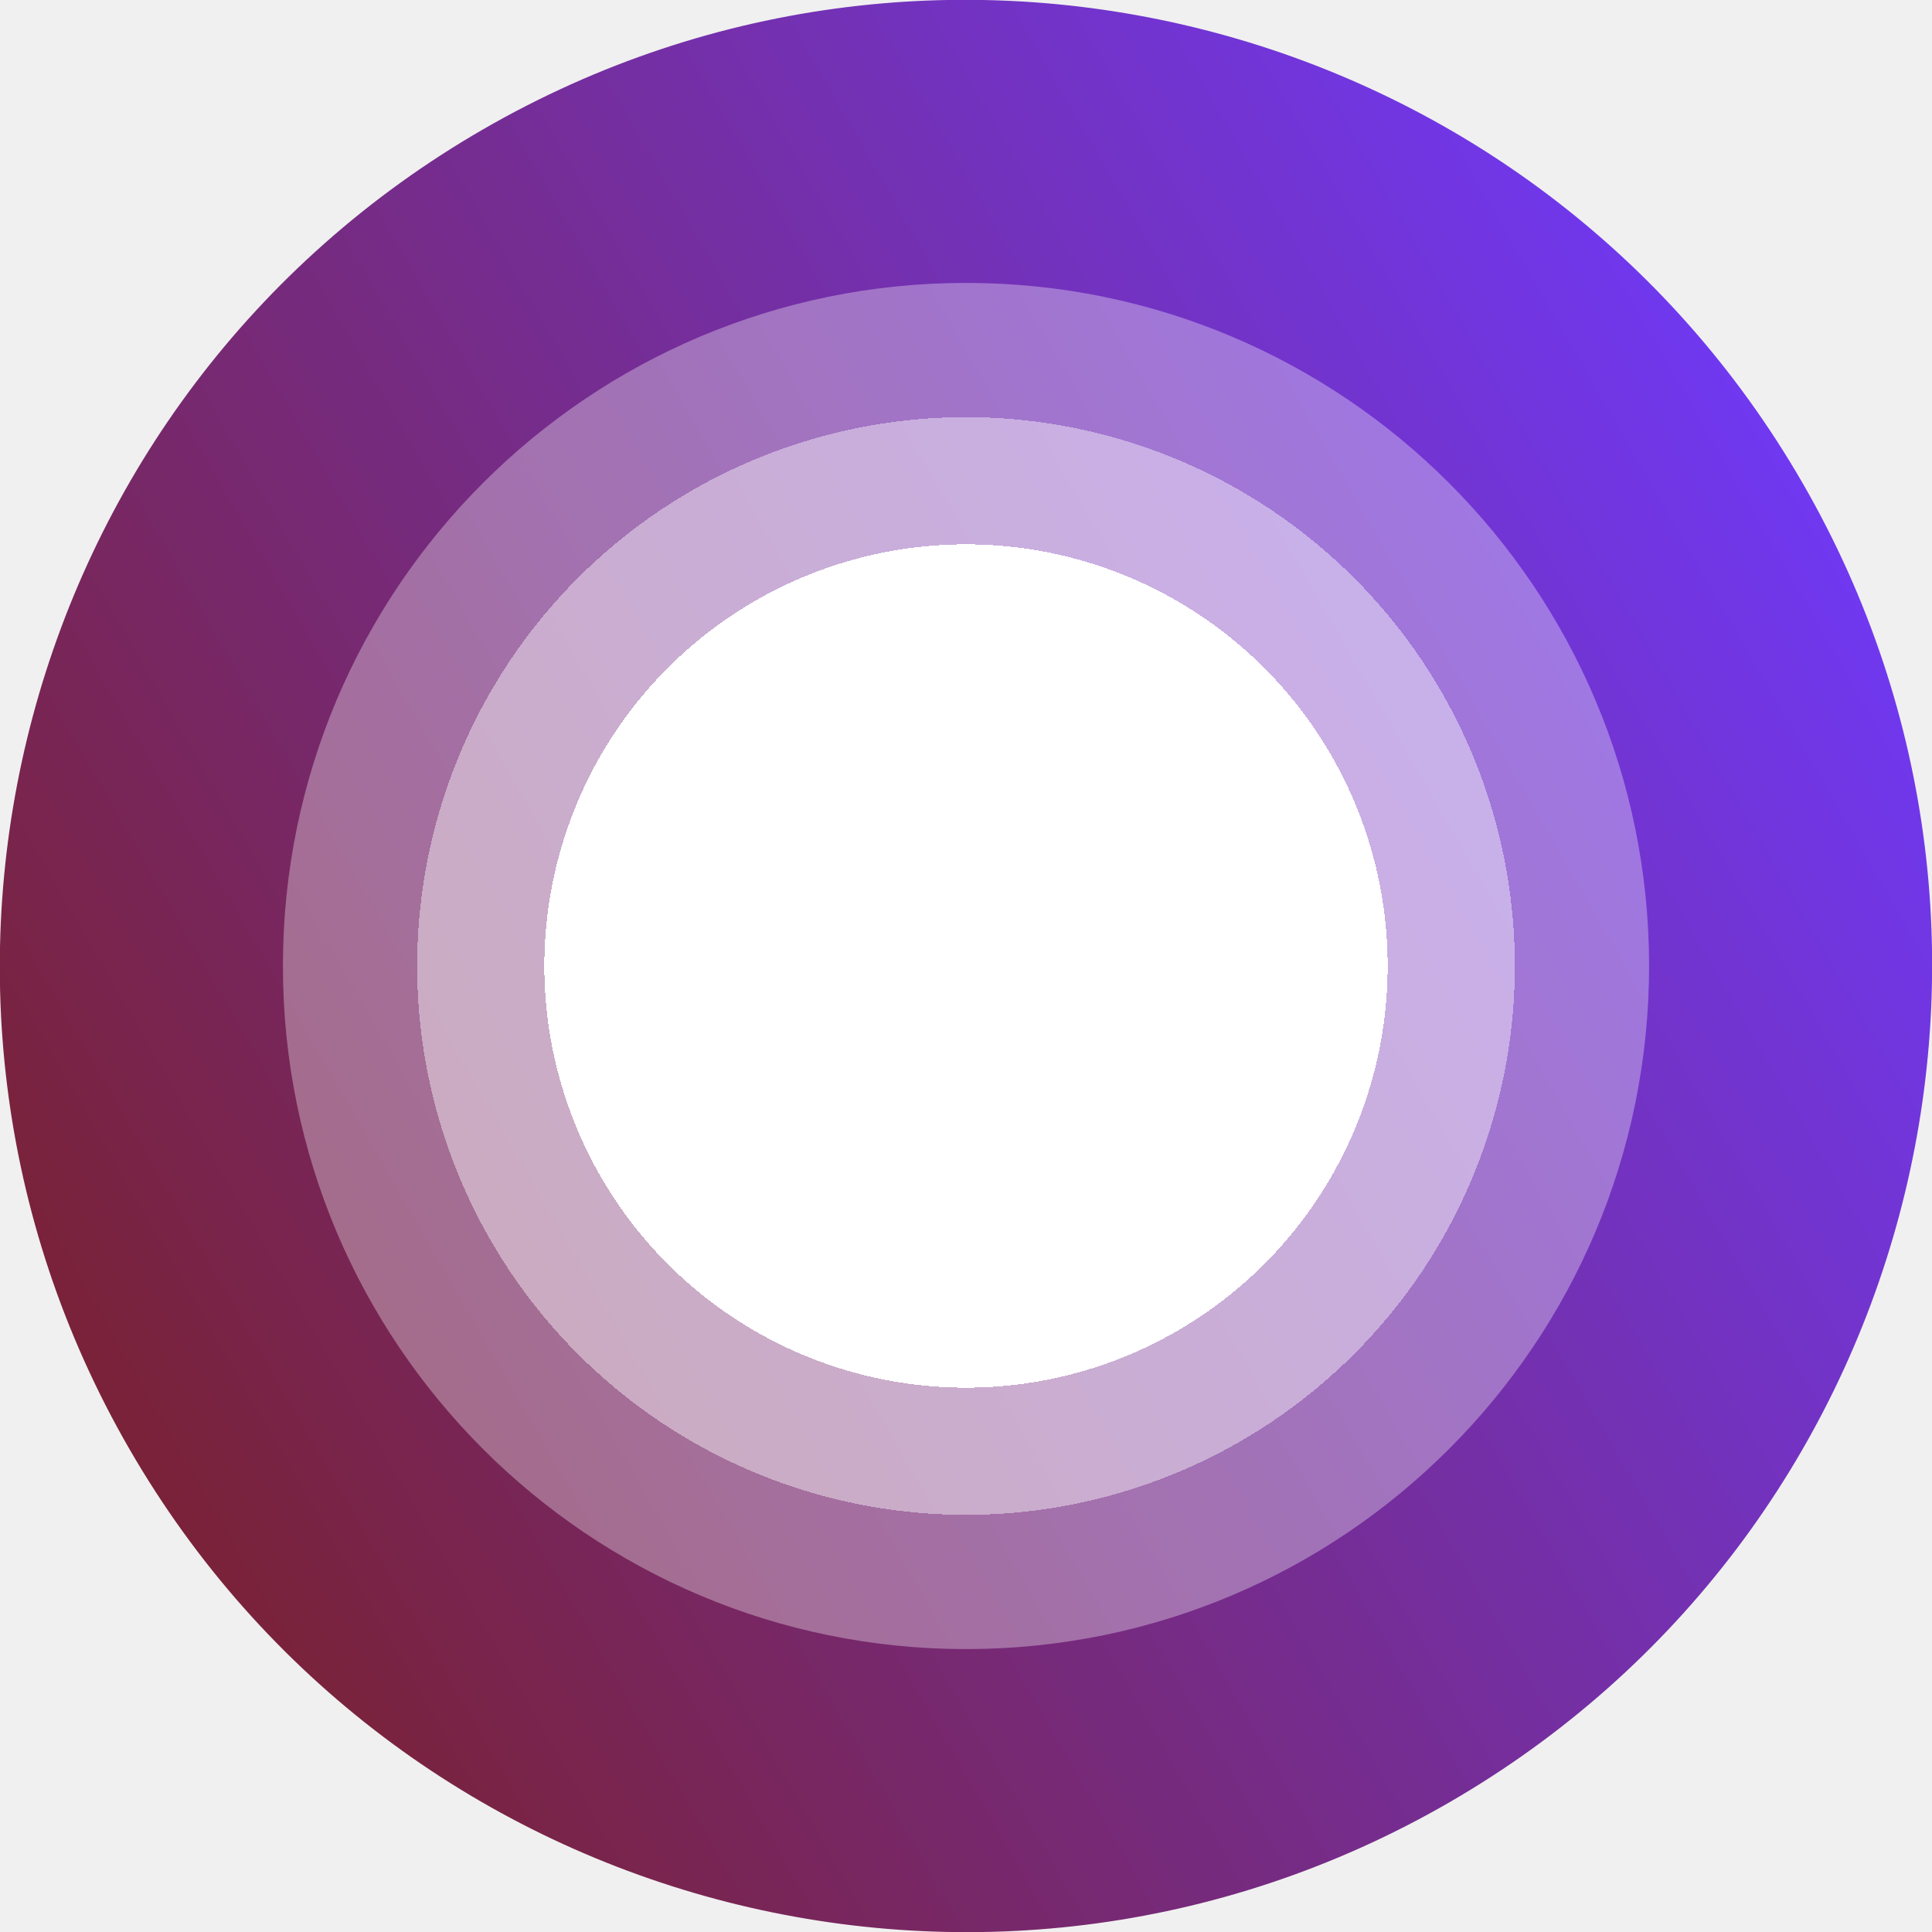
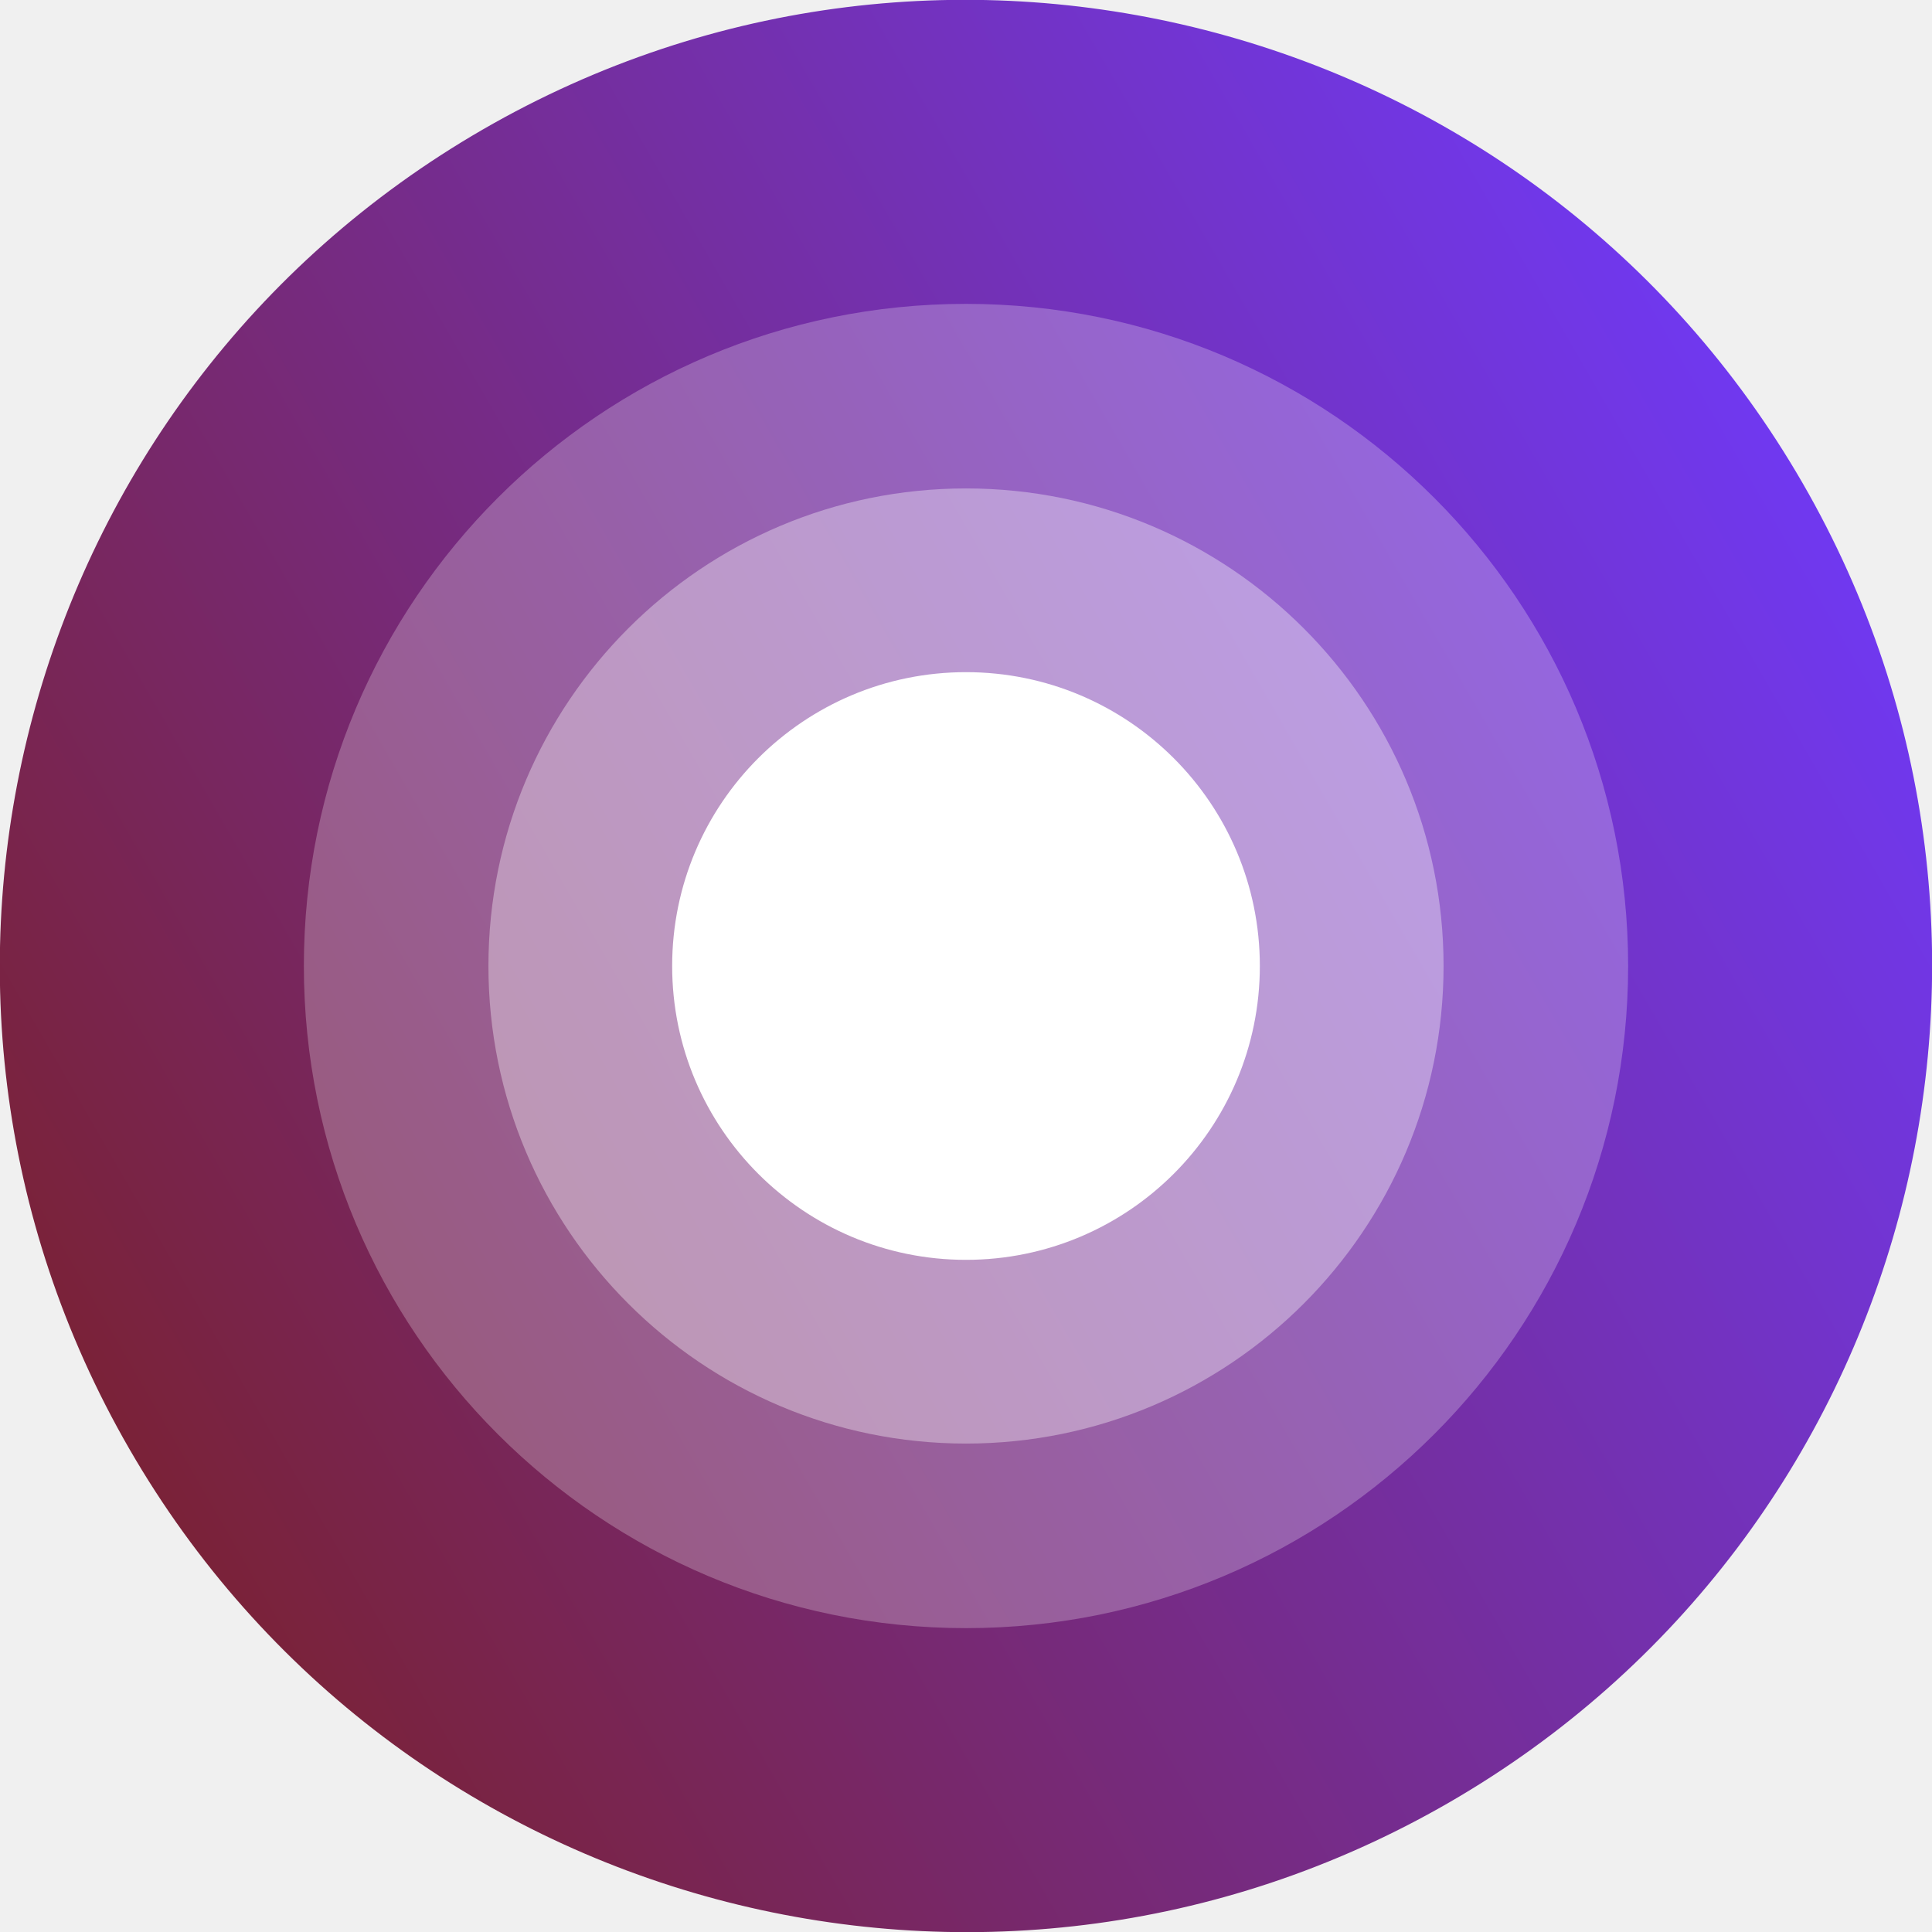
- <svg xmlns="http://www.w3.org/2000/svg" xmlns:xlink="http://www.w3.org/1999/xlink" id="svg5" width="32" height="32" version="1.1" viewBox="0 0 32 32">
-   <defs id="defs2">
-     <linearGradient id="linearGradient1086">
-       <stop style="stop-color:#ffffff;stop-opacity:1;" offset="0" id="stop1082" />
-       <stop style="stop-color:#ffffff;stop-opacity:1;" offset="0.577" id="stop1090" />
-       <stop style="stop-color:#ffffff;stop-opacity:0.613;" offset="0.577" id="stop1084" />
-       <stop style="stop-color:#ffffff;stop-opacity:0.612;" offset="0.751" id="stop1092" />
-       <stop style="stop-color:#ffffff;stop-opacity:0.329;" offset="0.751" id="stop1094" />
+ <svg xmlns="http://www.w3.org/2000/svg" width="32" height="32" version="1.1" viewBox="0 0 32 32">
+   <defs>
+     <linearGradient id="a" x2="32" y1="16" y2="16" gradientTransform="translate(-10.144 5.8564)" gradientUnits="userSpaceOnUse">
+       <stop stop-color="#7a2238" offset="0" />
+       <stop stop-color="#7038f0" offset="1" />
    </linearGradient>
-     <linearGradient id="linearGradient927" x2="32" y1="16" y2="16" gradientTransform="translate(-10.144 5.8564)" gradientUnits="userSpaceOnUse">
-       <stop id="stop921" stop-color="#7a5722" offset="0" style="stop-color:#7a2238;stop-opacity:1;" />
-       <stop id="stop923" stop-color="#f0a538" offset="1" style="stop-color:#7038f0;stop-opacity:1;" />
-     </linearGradient>
-     <radialGradient xlink:href="#linearGradient1086" id="radialGradient1088" cx="16" cy="16" fx="16" fy="16" r="12.106" gradientUnits="userSpaceOnUse" />
  </defs>
-   <g id="layer1">
-     <circle id="path234" transform="rotate(-30)" cx="5.856" cy="21.856" r="16" fill="url(#linearGradient927)" stroke-linecap="round" stroke-width="10.519" />
+   <circle transform="rotate(-30)" cx="5.856" cy="21.856" r="16" fill="url(#a)" stroke-linecap="round" stroke-width="10.519" />
+   <g fill="#fff" stroke="#fff" stroke-dashoffset="25.618" stroke-linecap="round" stroke-linejoin="round" stroke-miterlimit="2">
+     <circle cx="16" cy="16" r="10.438" opacity=".248" stroke-width="1.058" />
+     <circle cx="16" cy="16" r="7.381" opacity=".359" stroke-width="1.058" />
+     <circle cx="16" cy="16" r="4.29" stroke-width="1.154" />
  </g>
-   <circle style="fill:url(#radialGradient1088);stroke:none;stroke-width:1.585;stroke-linecap:round;stroke-linejoin:round;stroke-miterlimit:2;stroke-dashoffset:25.618;fill-opacity:1" id="path451" cx="16" cy="16" r="11.314" />
</svg>
